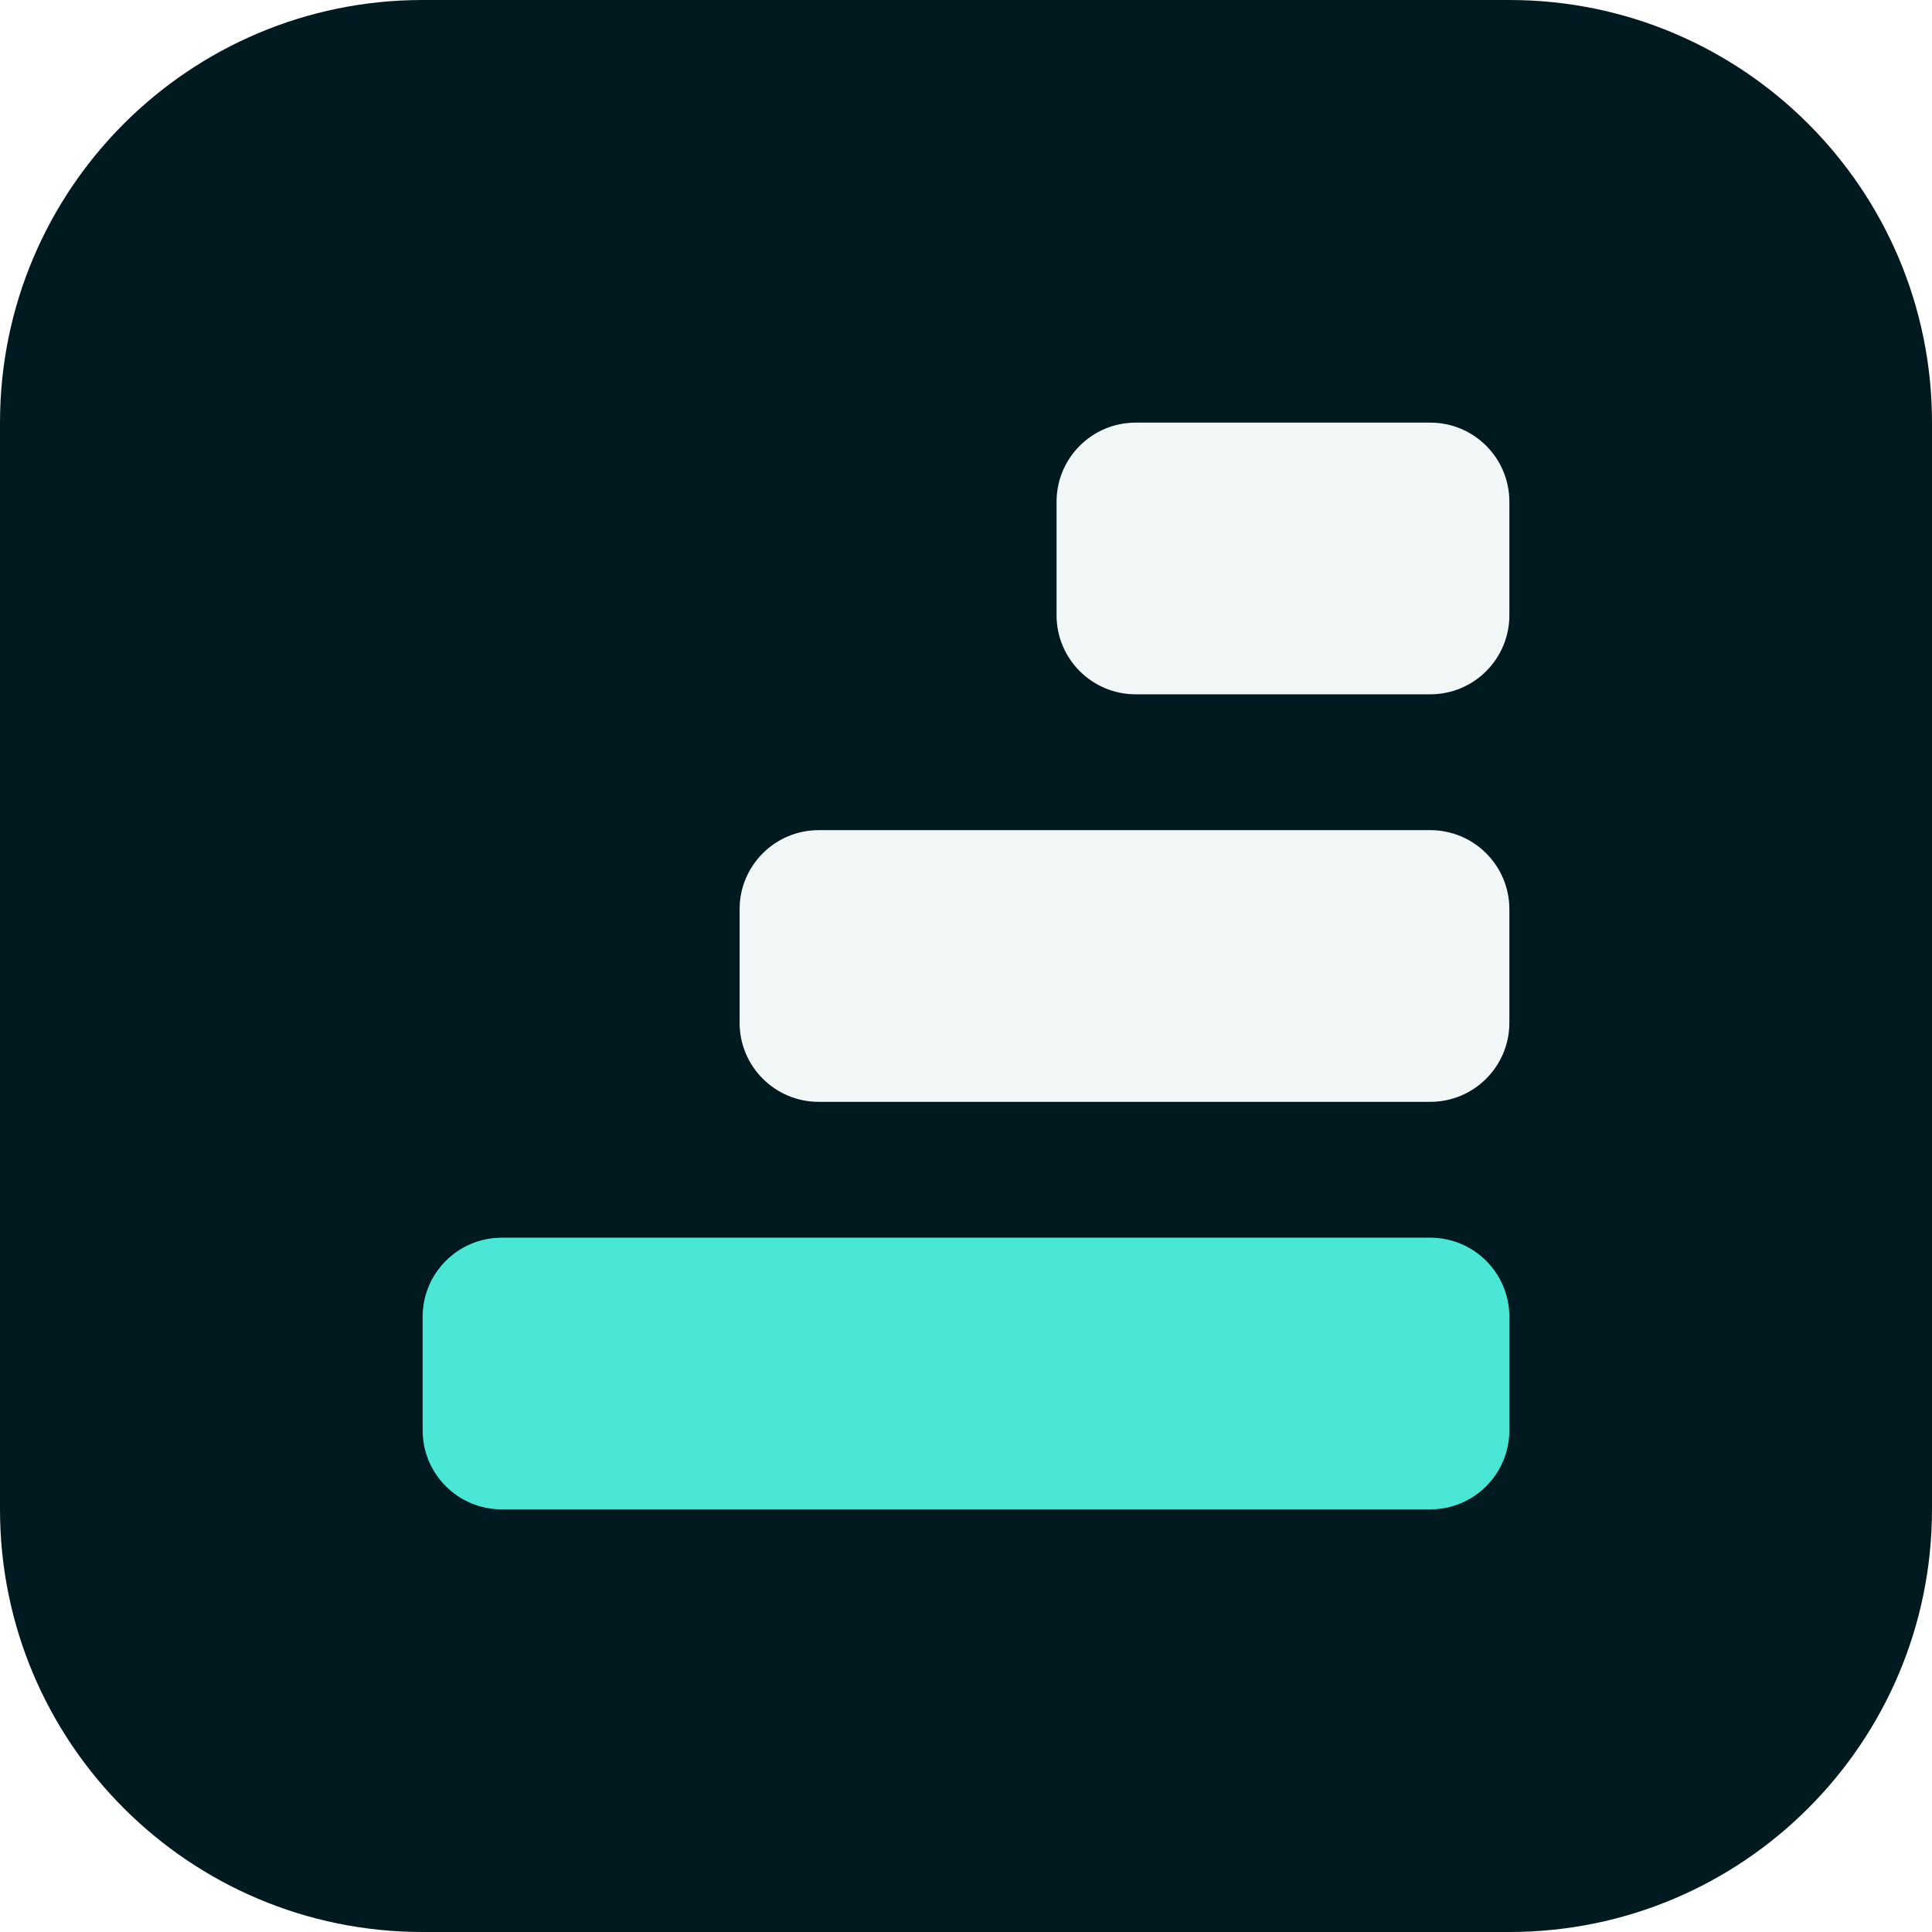
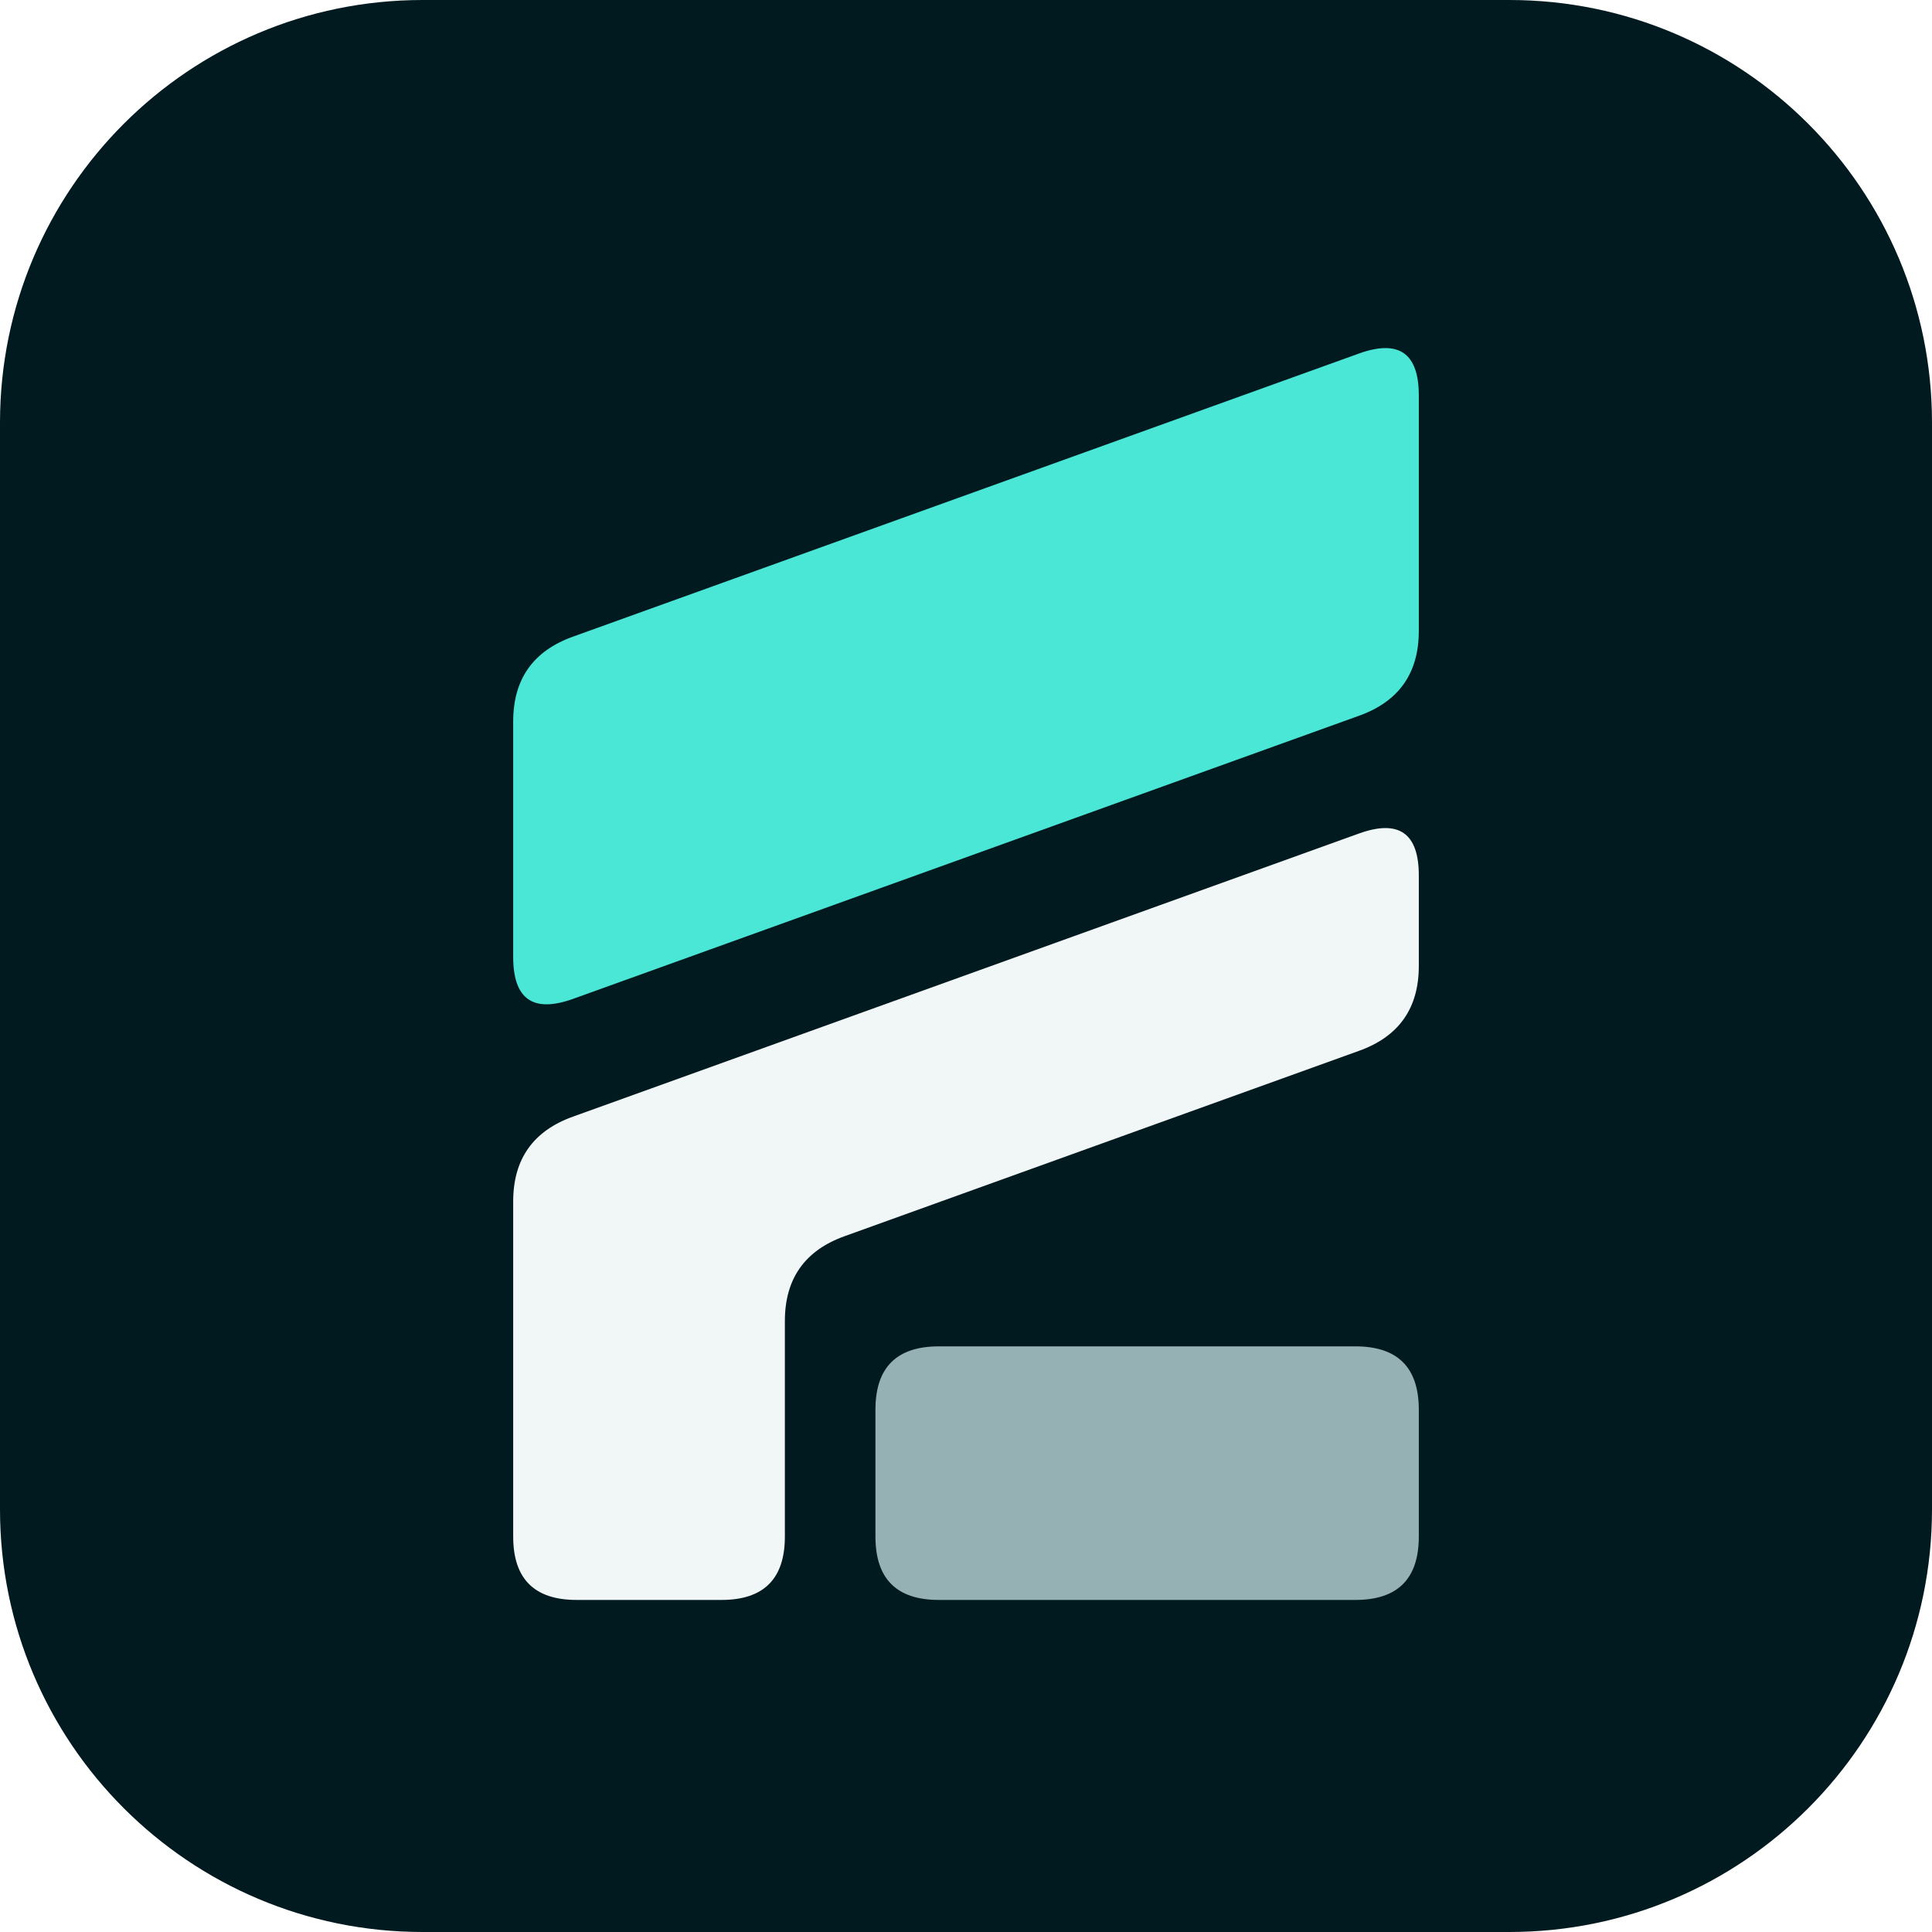
<svg xmlns="http://www.w3.org/2000/svg" viewBox="0 0 64 64" role="img" aria-label="Your EZ Payroll app icon">
  <rect width="64" height="64" rx="14" fill="#001a1f" />
-   <rect x="35" y="14" width="15" height="9" rx="2.62" fill="#f1f6f7" />
-   <rect x="24.5" y="27.5" width="25.5" height="9" rx="2.62" fill="#f1f6f7" />
-   <rect x="14" y="41" width="36" height="9" rx="2.62" fill="#4ae6d6" />
+   <path d="M17 23.9Q17 21.8 18.98 21.09L45.02 11.71Q47 11 47 13.1L47 20.9Q47 23 45.02 23.71L18.98 33.09Q17 33.8 17 31.7Z" fill="#4ae6d6" />
+   <path d="M17 39.8Q17 37.7 18.98 36.99L45.02 27.61Q47 26.9 47 29L47 32Q47 34.1 45.02 34.81L27.98 40.95Q26 41.66 26 43.76L26 50.9Q26 53 23.9 53L19.1 53Q17 53 17 50.9Z" fill="#f1f6f7" />
+   <path d="M29 46.7Q29 44.6 31.1 44.6L44.9 44.6Q47 44.6 47 46.7L47 50.9Q47 53 44.9 53L31.1 53Q29 53 29 50.9Z" fill="#96b1b4" />
</svg>
